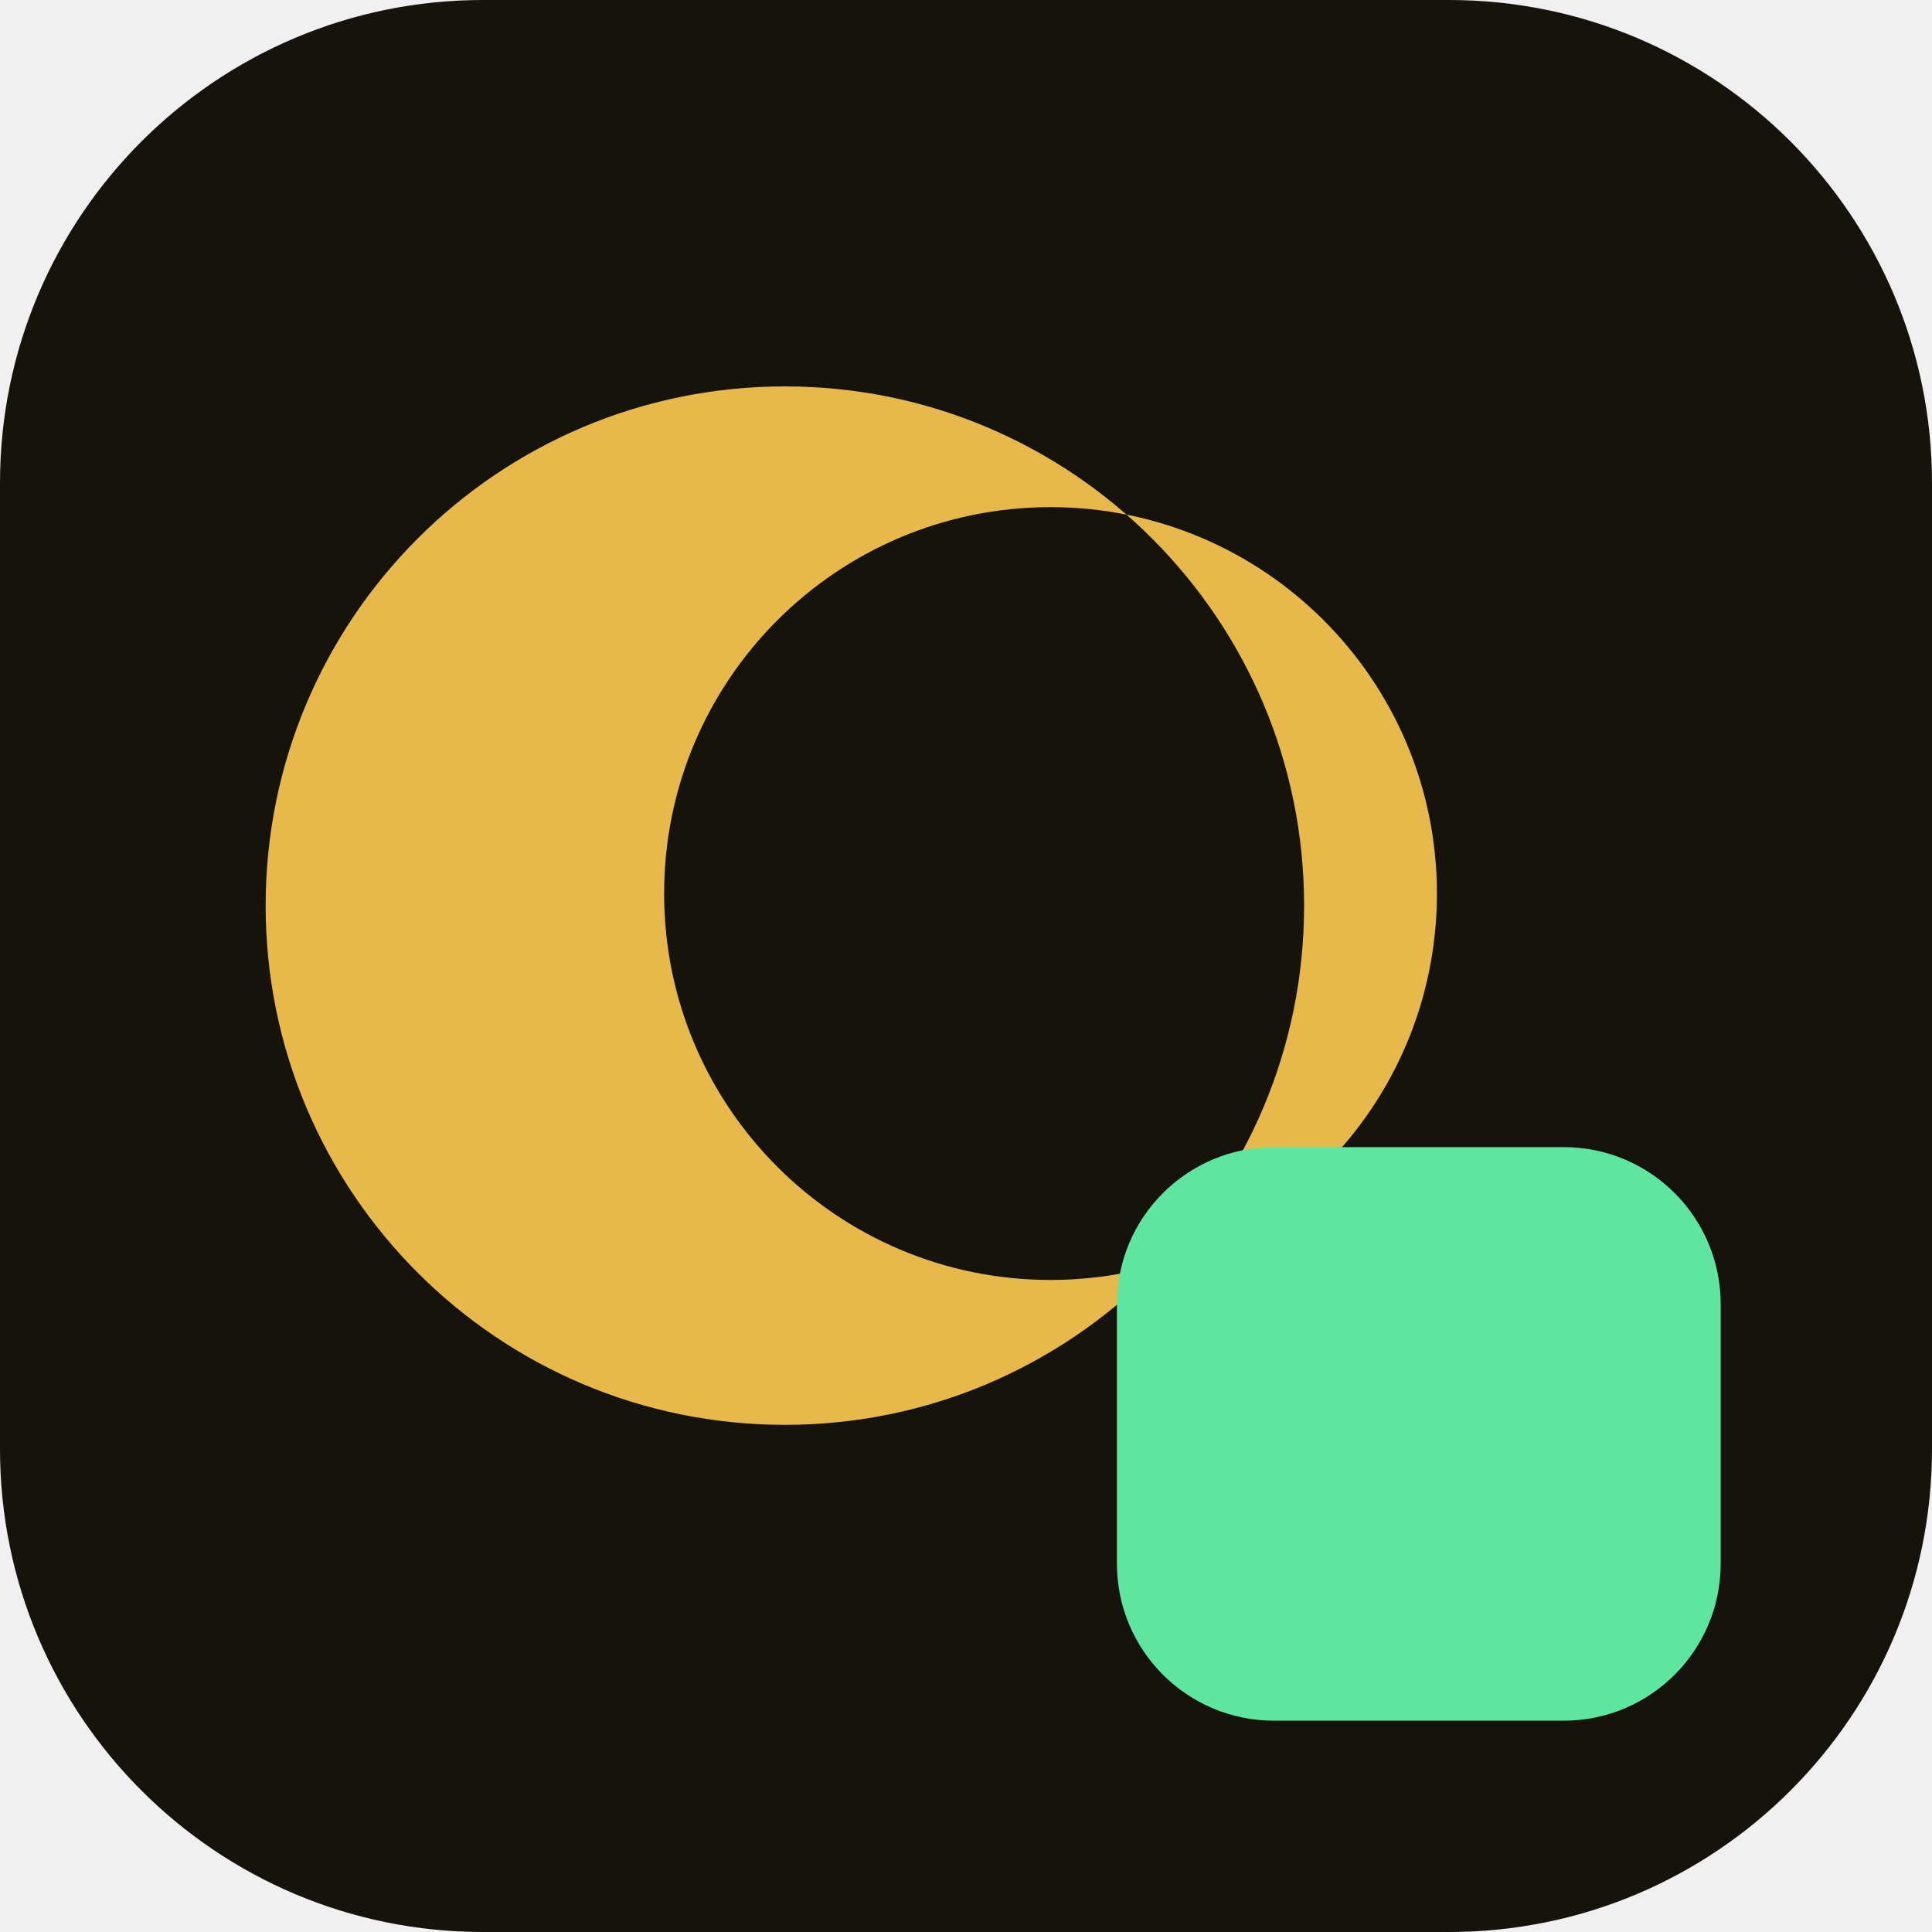
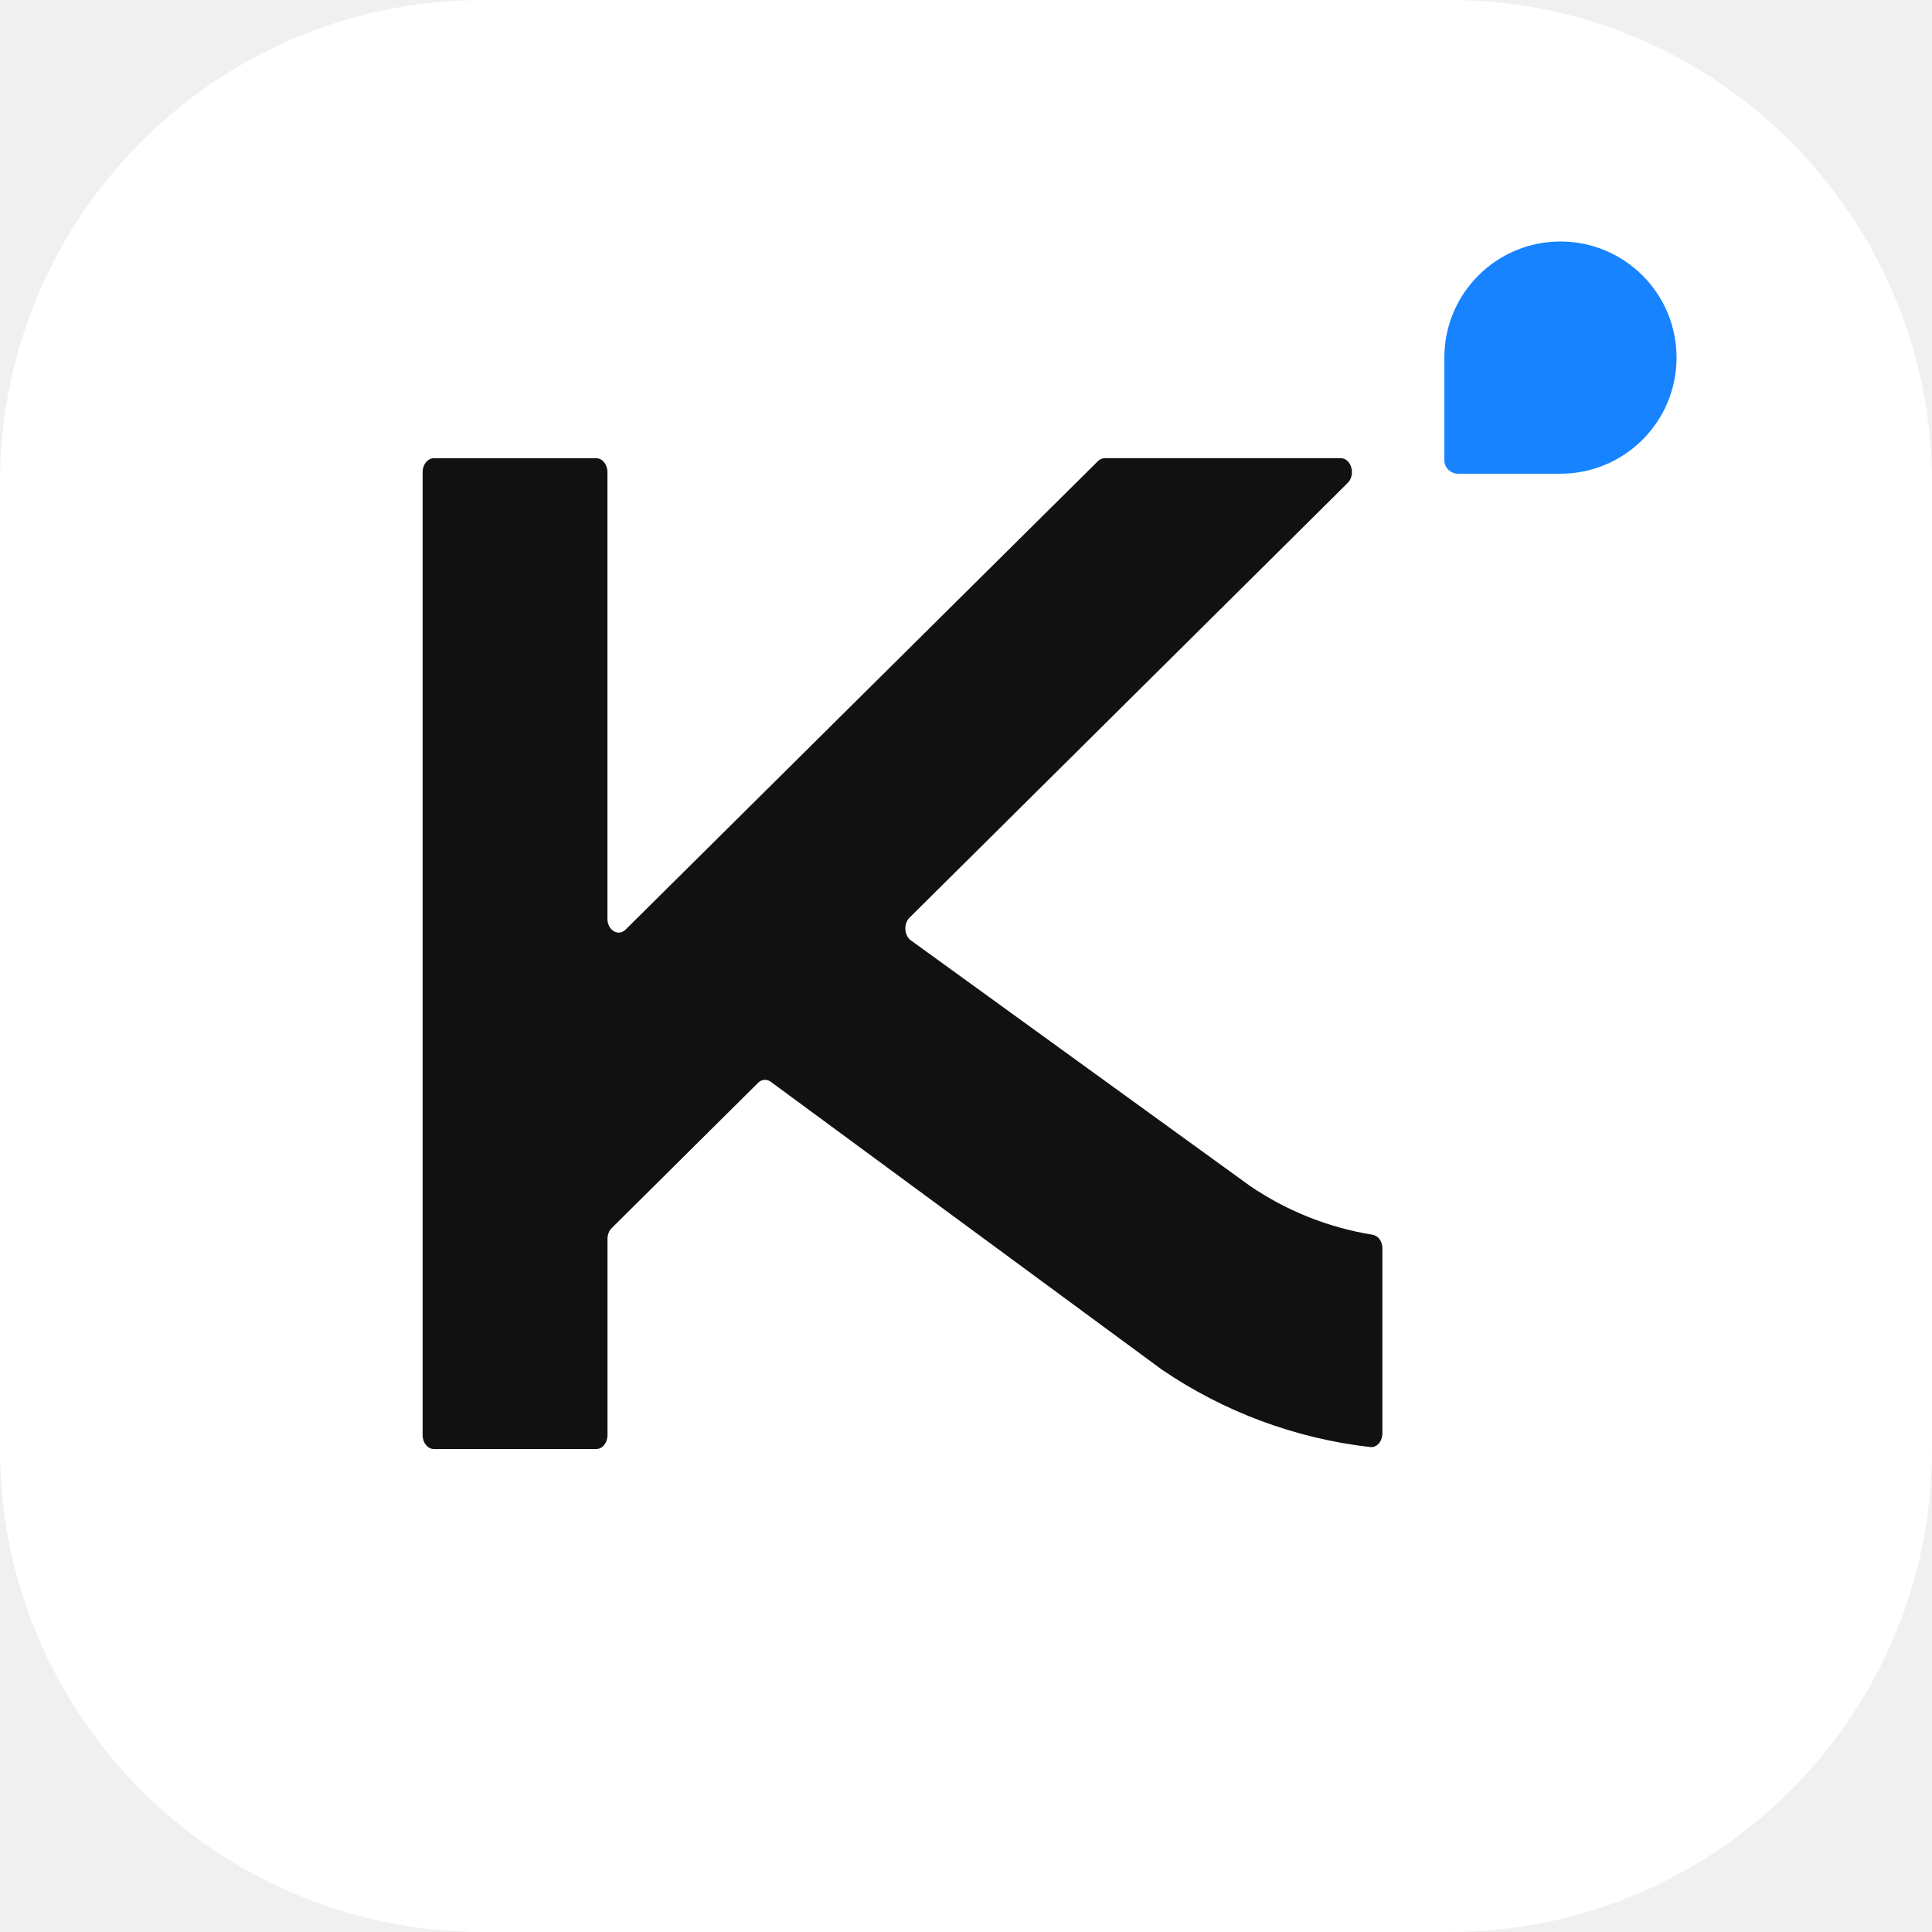
<svg xmlns="http://www.w3.org/2000/svg" viewBox="0 0 32 32">
-   <rect width="32" height="32" rx="8" fill="#16130C" />
-   <path fill="#E7B84A" fill-rule="evenodd" d="M13 6.4a8.4 8.4 0 1 0 0 17.2 8.4 8.4 0 0 0 0-17.2zM17.4 8.4a6.4 6.4 0 1 1 0 12.8 6.4 6.4 0 0 1 0-12.8z" />
-   <rect x="18.5" y="19" width="10" height="9.5" rx="2.6" fill="#5EE6A0" />
+   <rect width="32" height="32" rx="8" fill="#ffffff" />
+   <svg x="4" y="4" width="24" height="24" viewBox="0 0 24 24">
+     <path d="M21.846 0a1.923 1.923 0 110 3.846H20.15a.226.226 0 01-.227-.226V1.923C19.923.861 20.784 0 21.846 0z" fill="#1783FF" />
+     <path d="M11.065 11.199l7.257-7.2c.137-.136.06-.41-.116-.41H14.3a.164.164 0 00-.117.051l-7.82 7.756c-.122.12-.302.013-.302-.179V3.82c0-.127-.083-.23-.185-.23H3.186c-.103 0-.186.103-.186.23V19.77c0 .128.083.23.186.23h2.69c.103 0 .186-.102.186-.23v-3.25c0-.069.025-.135.069-.178l2.424-2.406a.158.158 0 01.205-.023l6.484 4.772a7.677 7.677 0 003.453 1.283c.108.012.2-.095.2-.23v-3.06c0-.117-.07-.212-.164-.227a5.028 5.028 0 01-2.027-.807l-5.613-4.064c-.117-.078-.132-.279-.028-.381z" fill="#111111" />
+   </svg>
</svg>
